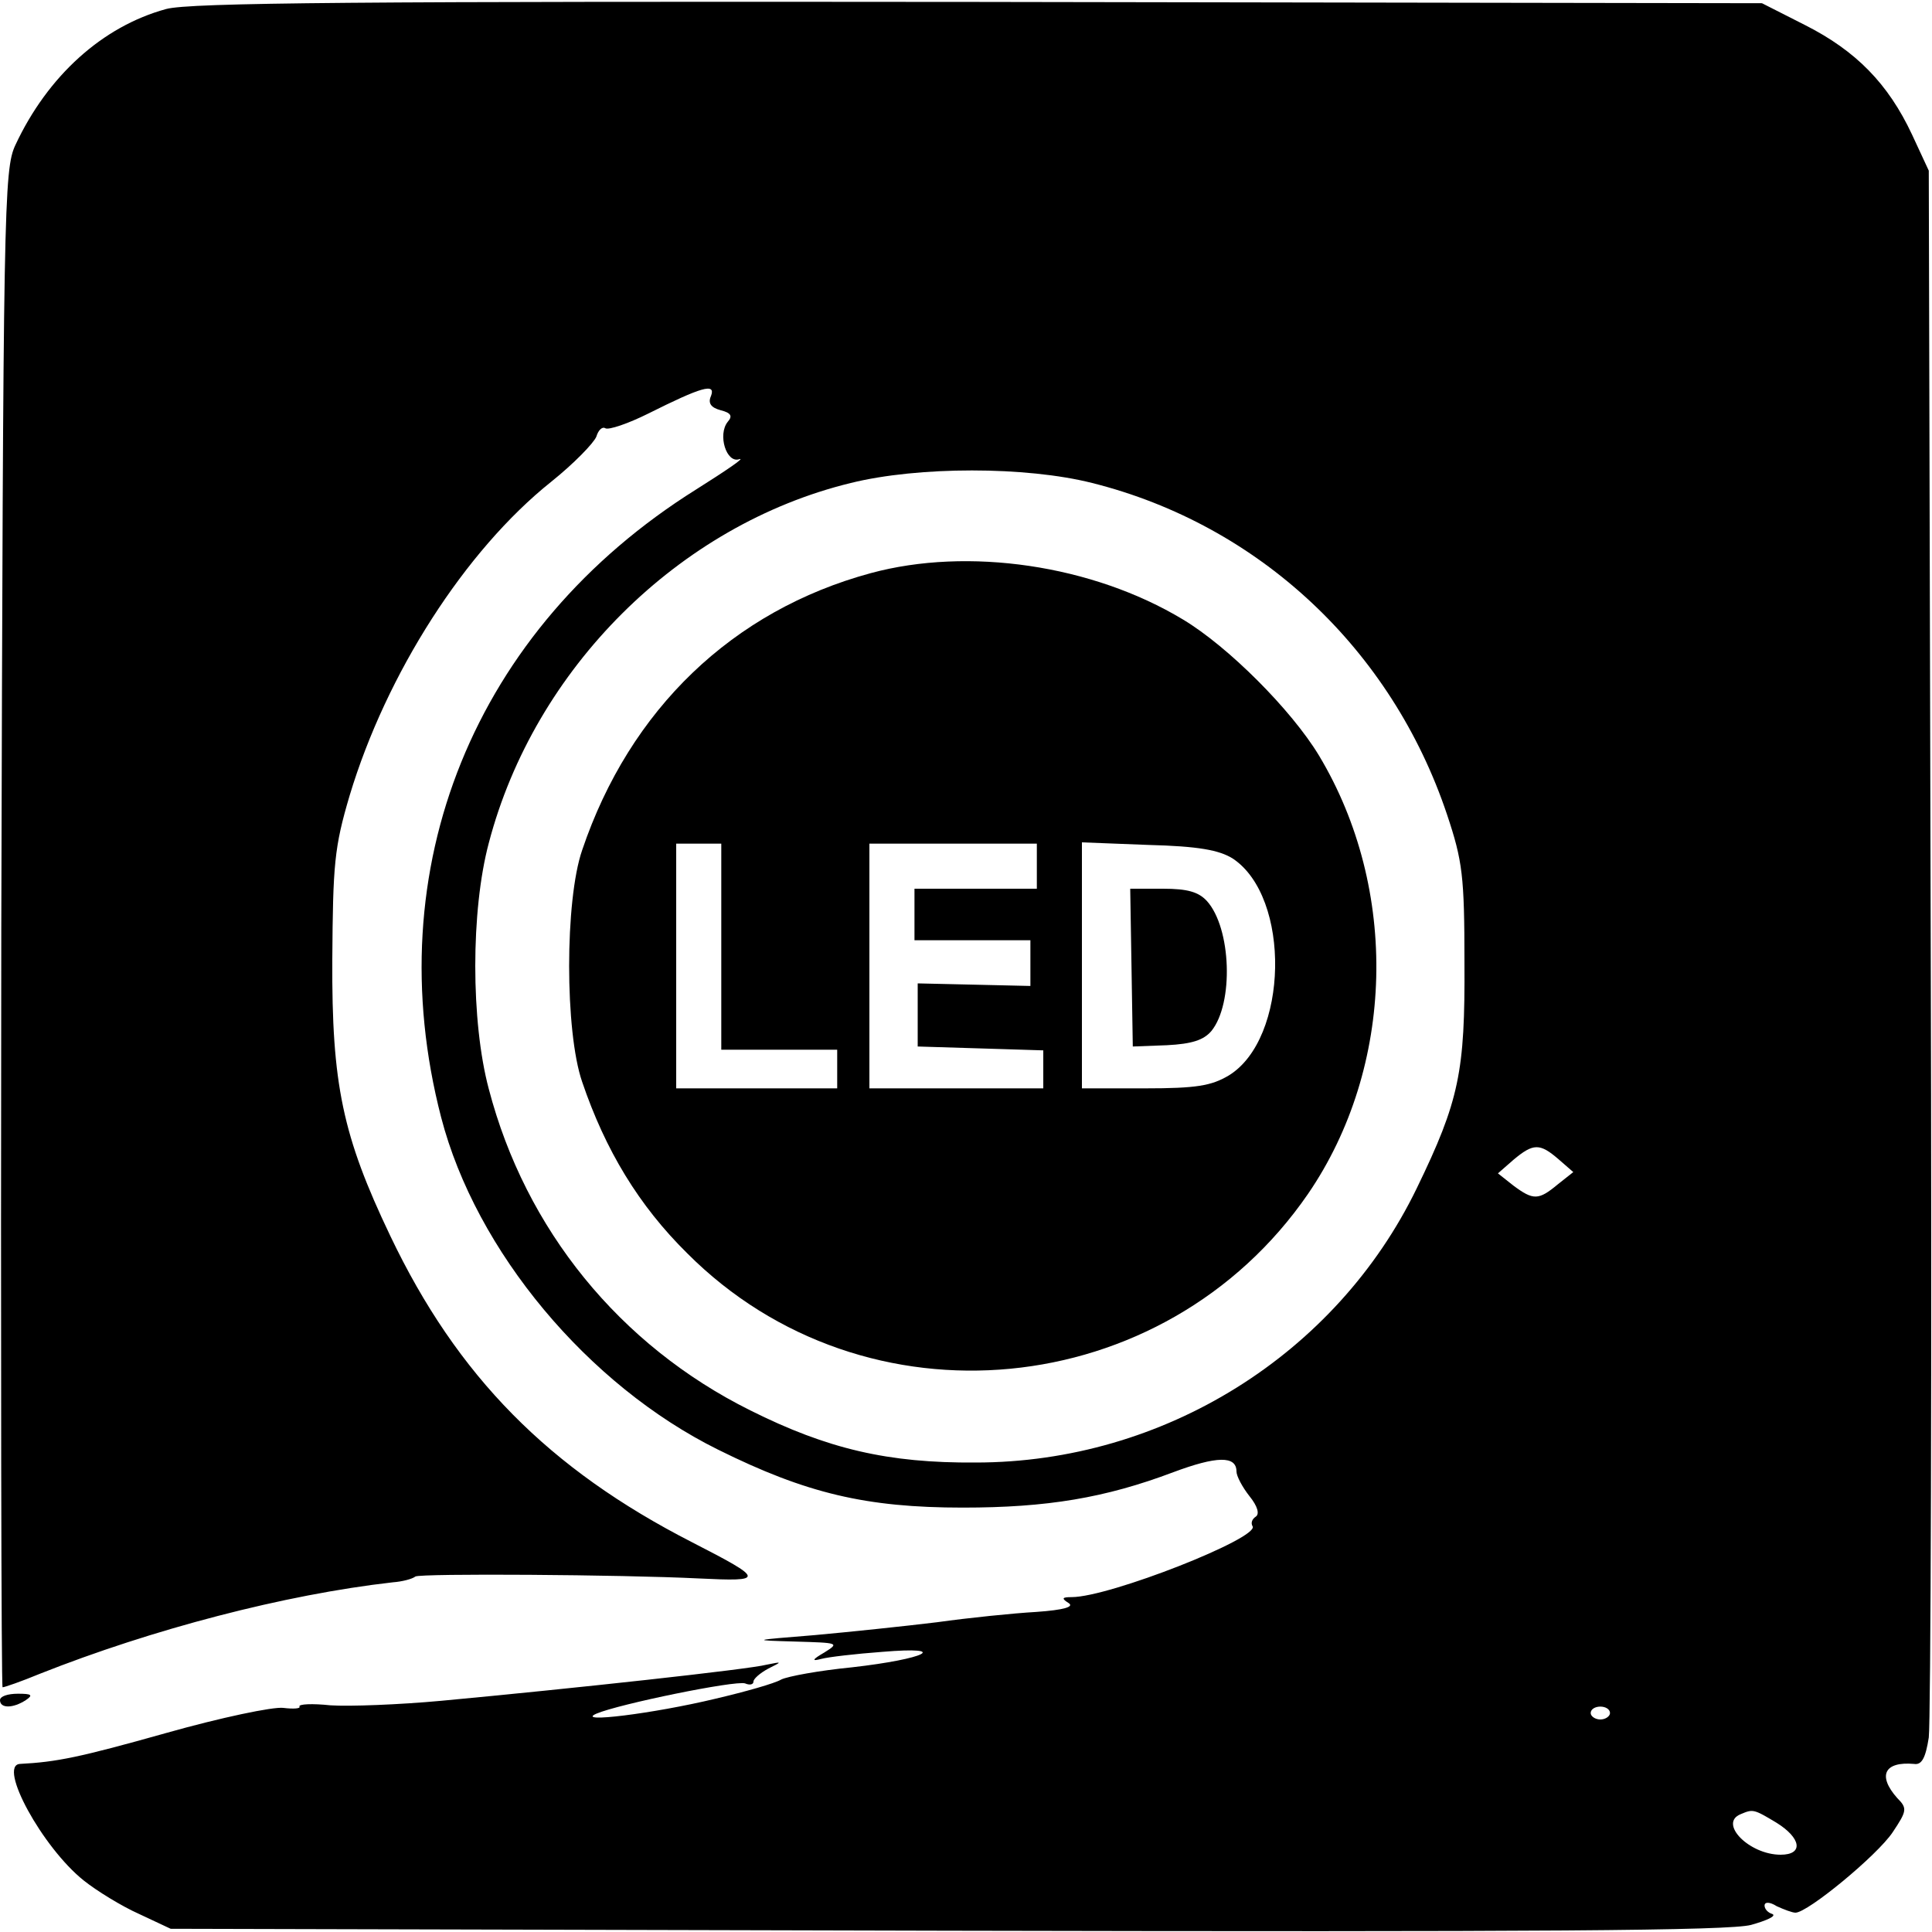
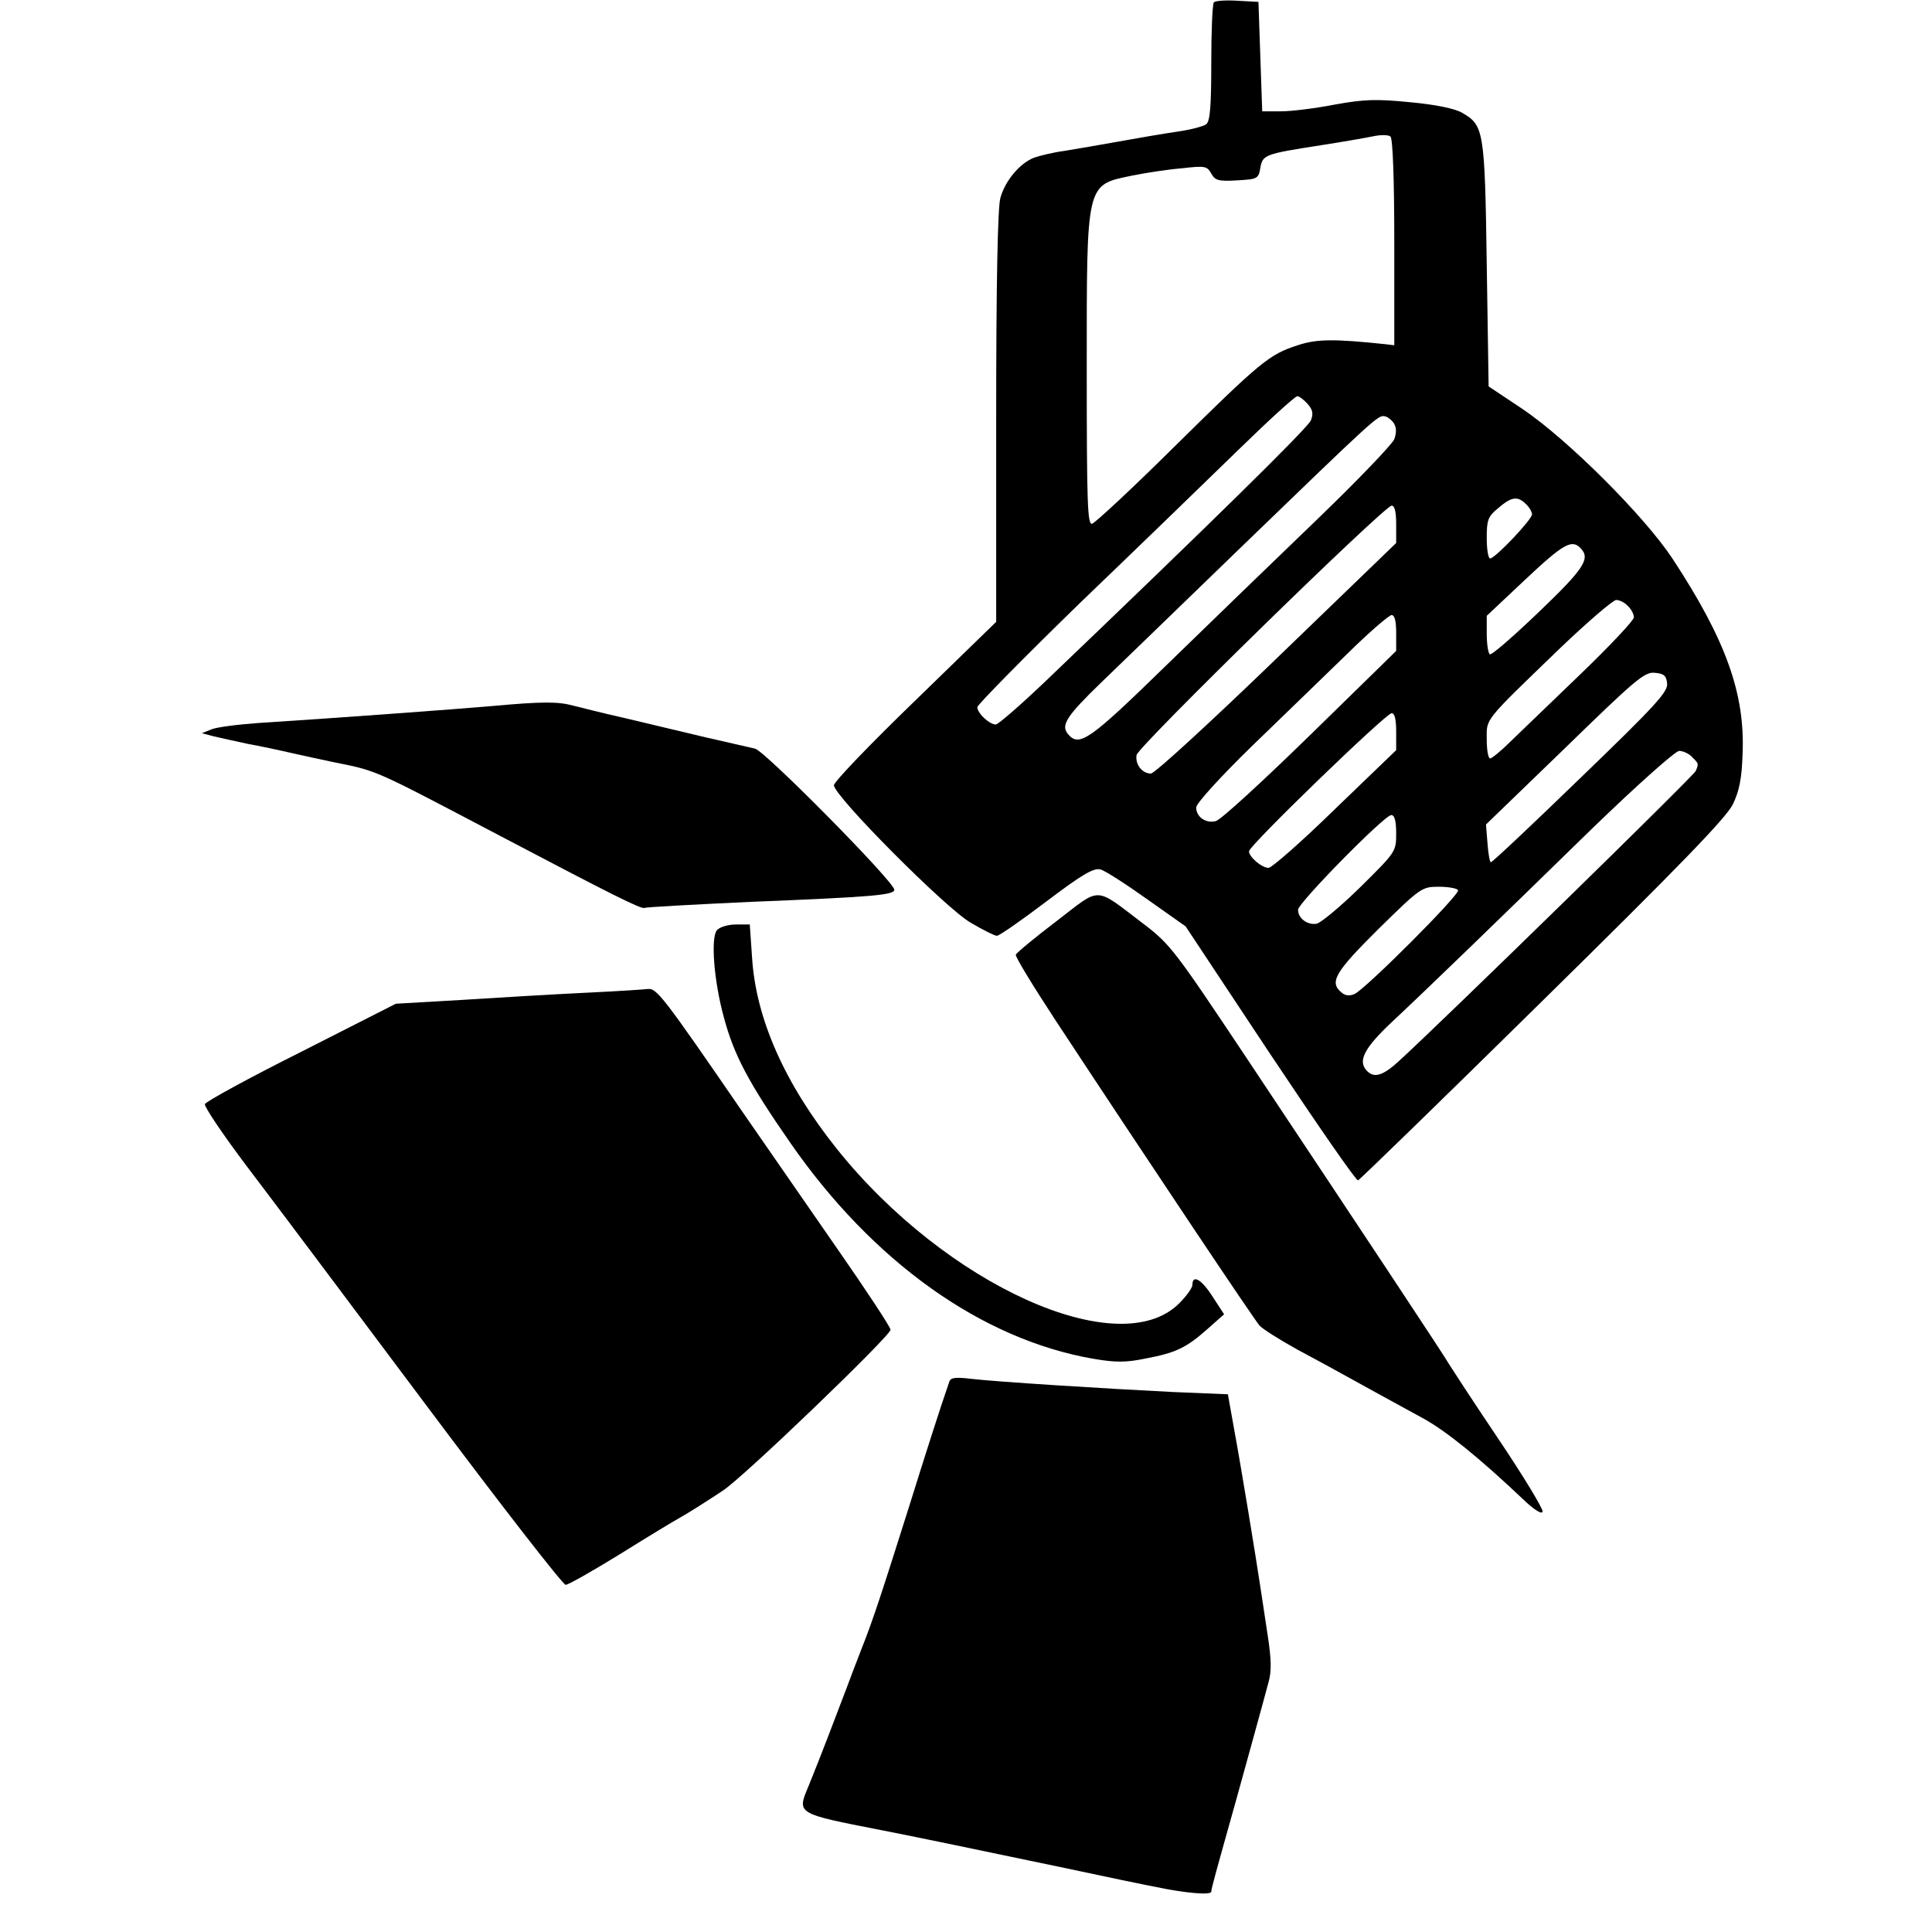
- <svg xmlns="http://www.w3.org/2000/svg" version="1.0" width="300pt" height="300pt" viewBox="0 0 300 300" preserveAspectRatio="xMidYMid meet">
-   <g transform="translate(0,300) scale(0.1,-0.1)" fill="#000000" stroke="none">
-     <path d="M258 2986 c-99 -27 -184 -104 -234 -211 -18 -38 -19 -94 -22 -1217 -1 -648 0 -1178 2 -1178 3 0 29 9 58 21 174 69 380 123 548 142 14 1 30 5 35 9 8 5 320 3 440 -3 103 -5 103 -2 -10 56 -223 114 -365 258 -469 476 -74 155 -91 235 -90 429 1 148 3 174 27 255 57 189 179 380 313 487 35 28 66 60 70 70 3 10 9 16 14 13 5 -3 35 7 67 23 82 41 105 48 97 27 -5 -11 0 -18 15 -22 16 -4 19 -9 11 -18 -16 -20 -2 -65 18 -58 10 3 -21 -18 -67 -47 -345 -216 -496 -589 -396 -975 54 -208 228 -416 430 -516 137 -68 230 -90 380 -90 131 0 221 15 327 55 67 25 98 26 98 1 0 -7 9 -24 20 -38 13 -16 16 -28 10 -32 -6 -4 -8 -10 -5 -15 11 -18 -222 -110 -281 -110 -15 0 -16 -2 -5 -9 10 -6 -7 -11 -50 -14 -35 -2 -104 -9 -154 -16 -49 -6 -135 -15 -190 -20 -99 -8 -99 -8 -30 -10 67 -2 69 -2 45 -17 -19 -11 -20 -14 -5 -10 11 3 54 8 95 11 107 9 68 -11 -47 -24 -51 -5 -100 -14 -110 -19 -10 -6 -56 -19 -103 -30 -96 -23 -218 -38 -184 -23 35 15 216 52 231 47 7 -3 13 -2 13 3 0 4 10 13 23 20 22 11 22 11 -3 6 -26 -7 -301 -37 -505 -56 -65 -6 -143 -9 -172 -7 -28 3 -50 2 -48 -2 2 -3 -9 -4 -25 -2 -16 2 -97 -15 -182 -39 -135 -38 -170 -45 -227 -48 -35 -2 35 -130 99 -181 20 -16 59 -40 86 -52 l49 -23 1205 -3 c927 -2 1215 0 1249 9 25 7 40 14 33 17 -7 2 -12 8 -12 13 0 6 8 6 19 -1 11 -5 24 -10 29 -10 19 0 127 89 151 125 22 33 23 37 7 53 -31 35 -20 57 26 53 12 -2 18 9 23 41 3 24 5 581 3 1238 l-3 1195 -26 56 c-37 79 -87 130 -166 170 l-67 34 -1215 2 c-962 1 -1226 -1 -1263 -11z m1438 -736 c259 -65 465 -258 551 -515 24 -72 27 -95 27 -230 1 -169 -8 -214 -74 -350 -125 -258 -393 -426 -685 -426 -136 -1 -230 21 -350 81 -203 101 -349 281 -406 499 -28 105 -28 277 0 382 71 271 295 494 562 559 105 26 272 26 375 0z m724 -1050 l23 -20 -24 -19 c-30 -25 -38 -25 -69 -2 l-24 19 24 21 c31 26 41 26 70 1z m80 -860 c0 -5 -7 -10 -15 -10 -8 0 -15 5 -15 10 0 6 7 10 15 10 8 0 15 -4 15 -10z m258 -170 c39 -24 43 -50 7 -50 -49 0 -97 49 -62 63 19 8 20 8 55 -13z" />
-     <path d="M1352 2110 c-214 -58 -374 -211 -448 -430 -27 -78 -27 -282 0 -360 36 -106 88 -192 163 -266 276 -277 741 -232 964 92 135 197 142 473 17 681 -43 71 -141 169 -211 211 -141 85 -334 113 -485 72z m-232 -580 l0 -160 90 0 90 0 0 -30 0 -30 -125 0 -125 0 0 190 0 190 35 0 35 0 0 -160z m490 125 l0 -35 -95 0 -95 0 0 -40 0 -40 90 0 90 0 0 -36 0 -35 -87 2 -88 2 0 -49 0 -49 98 -3 97 -3 0 -29 0 -30 -135 0 -135 0 0 190 0 190 130 0 130 0 0 -35z m304 12 c91 -60 87 -280 -6 -337 -27 -16 -50 -20 -130 -20 l-98 0 0 191 0 191 103 -4 c78 -2 110 -8 131 -21z" />
-     <path d="M1757 1498 l2 -123 53 2 c39 2 57 8 69 22 35 43 31 160 -7 202 -13 14 -30 19 -68 19 l-51 0 2 -122z" />
-     <path d="M0 360 c0 -13 20 -13 40 0 12 8 9 10 -12 10 -16 0 -28 -4 -28 -10z" />
+ <svg xmlns="http://www.w3.org/2000/svg" version="1.0" width="512pt" height="512pt" viewBox="0 0 512 512" preserveAspectRatio="xMidYMid meet">
+   <g transform="translate(0,512) scale(0.1,-0.1)" fill="#000000" stroke="none">
+     <path d="M3217 5114 c-4 -4 -7 -76 -7 -159 0 -115 -3 -155 -13 -164 -8 -6 -42 -15 -78 -20 -35 -5 -104 -17 -154 -26 -49 -9 -115 -20 -145 -25 -30 -4 -66 -13 -80 -18 -38 -15 -77 -62 -89 -107 -7 -26 -11 -223 -11 -582 l0 -541 -215 -209 c-118 -114 -215 -215 -215 -224 0 -28 295 -325 362 -364 32 -19 64 -35 70 -35 6 0 65 41 131 91 94 71 124 89 143 85 12 -3 68 -39 124 -79 l102 -72 224 -338 c124 -186 228 -337 233 -335 5 2 225 216 489 476 361 355 486 484 504 520 17 35 24 68 26 134 7 159 -44 302 -186 518 -74 112 -277 315 -397 396 l-90 60 -5 325 c-5 355 -8 367 -65 400 -18 11 -71 22 -137 28 -90 9 -122 8 -200 -6 -51 -10 -115 -18 -143 -18 l-50 0 -5 145 -5 145 -55 3 c-31 2 -59 0 -63 -4z m478 -637 l0 -272 -25 3 c-134 14 -180 14 -231 -3 -75 -24 -98 -43 -327 -269 -112 -111 -210 -202 -218 -204 -12 -3 -14 54 -14 408 0 502 -3 489 122 515 35 7 93 16 130 19 61 7 67 6 78 -14 10 -18 19 -21 68 -18 54 3 57 4 62 33 6 35 12 37 160 60 58 9 121 20 140 24 19 4 40 4 45 -1 6 -6 10 -112 10 -281z m-230 -427 c14 -16 16 -26 9 -44 -8 -20 -273 -280 -705 -693 -65 -62 -124 -113 -130 -113 -17 0 -49 30 -49 46 0 6 123 131 272 276 150 144 339 327 420 406 80 78 150 142 156 142 5 0 17 -9 27 -20z m229 -52 c7 -11 7 -25 1 -42 -6 -14 -98 -110 -205 -213 -107 -103 -286 -276 -398 -385 -206 -201 -232 -219 -262 -183 -19 23 -4 47 88 136 48 46 213 206 367 355 358 346 367 354 384 351 8 -1 19 -10 25 -19z m350 -214 c9 -8 16 -21 16 -27 0 -14 -98 -117 -111 -117 -5 0 -9 24 -9 54 0 48 3 57 31 80 35 30 51 32 73 10z m-344 -53 l0 -50 -316 -305 c-174 -168 -324 -306 -334 -306 -23 0 -42 24 -38 49 3 22 656 660 676 661 8 0 12 -16 12 -49z m488 -63 c28 -28 11 -54 -110 -170 -67 -64 -125 -115 -130 -112 -4 3 -8 27 -8 54 l0 48 102 96 c101 95 123 107 146 84z m126 -154 c9 -8 16 -22 16 -30 0 -8 -64 -76 -142 -151 -79 -76 -163 -157 -187 -180 -24 -24 -48 -43 -52 -43 -5 0 -9 22 -9 50 0 57 -11 44 191 239 75 72 144 131 152 131 9 0 23 -7 31 -16z m-614 -71 l0 -48 -227 -222 c-126 -123 -238 -226 -251 -229 -26 -7 -52 11 -52 36 0 11 65 82 147 162 82 79 195 189 253 245 58 57 111 103 118 103 8 0 12 -16 12 -47z m718 -134 c3 -22 -30 -58 -229 -250 -127 -123 -234 -224 -238 -224 -3 0 -7 23 -9 50 l-4 50 209 202 c185 180 211 203 238 200 24 -2 31 -7 33 -28z m-718 -128 l0 -49 -162 -156 c-88 -86 -168 -156 -176 -156 -18 0 -52 29 -52 44 0 15 362 365 378 366 8 0 12 -16 12 -49z m784 -67 c18 -18 18 -17 10 -37 -5 -13 -683 -675 -789 -771 -43 -39 -66 -44 -85 -21 -21 25 -3 59 67 125 92 86 275 263 531 513 122 118 222 207 232 207 10 0 26 -7 34 -16z m-784 -203 c0 -48 -1 -49 -95 -142 -53 -52 -105 -95 -116 -97 -24 -4 -49 14 -49 37 0 18 229 251 247 251 9 0 13 -16 13 -49z m164 -150 c7 -10 -244 -261 -274 -275 -13 -6 -25 -5 -35 4 -33 27 -17 54 98 168 112 110 115 112 160 112 25 0 48 -4 51 -9z" />
+     <path d="M1305 3249 c-90 -8 -430 -33 -620 -45 -55 -4 -111 -11 -125 -17 l-25 -10 30 -8 c17 -4 57 -13 90 -20 33 -6 85 -17 115 -24 30 -7 82 -18 115 -25 118 -24 101 -17 440 -195 291 -153 376 -196 383 -191 4 2 131 9 282 16 322 13 380 18 380 32 0 21 -343 368 -369 374 -14 3 -73 17 -131 30 -58 14 -152 36 -210 50 -58 13 -121 29 -141 34 -40 11 -82 11 -214 -1z" />
+     <path d="M2800 2679 c-58 -44 -106 -84 -108 -89 -2 -5 45 -82 104 -172 258 -392 527 -794 542 -811 8 -9 54 -38 101 -64 47 -25 100 -54 116 -63 43 -24 140 -77 215 -118 61 -33 151 -106 265 -214 30 -29 51 -42 53 -34 2 7 -52 96 -120 197 -68 101 -125 189 -128 194 -5 11 -209 319 -535 809 -192 288 -203 303 -275 358 -132 100 -110 99 -230 7z" />
+     <path d="M1900 2655 c-17 -20 -8 -135 18 -230 27 -101 65 -173 176 -333 219 -316 508 -522 804 -573 59 -10 86 -10 139 1 80 15 108 29 164 79 l43 38 -30 46 c-29 46 -54 61 -54 32 0 -8 -16 -30 -35 -49 -159 -159 -618 48 -907 409 -139 174 -215 346 -225 508 l-6 87 -37 0 c-21 0 -43 -7 -50 -15z" />
+     <path d="M1550 2489 c-85 -4 -233 -13 -328 -19 l-173 -10 -250 -127 c-138 -69 -253 -132 -256 -139 -2 -7 48 -81 112 -166 64 -84 277 -368 473 -630 196 -262 363 -477 371 -478 7 0 72 37 145 82 72 45 140 86 151 92 11 6 34 20 50 30 17 11 49 31 71 46 52 33 444 410 444 426 0 7 -64 104 -142 216 -77 111 -189 273 -248 358 -215 313 -230 332 -254 329 -6 -1 -81 -6 -166 -10z" />
+     <path d="M2516 1459 c-24 -69 -63 -191 -106 -329 -72 -228 -97 -305 -127 -380 -14 -36 -32 -83 -40 -105 -26 -67 -33 -88 -73 -190 -4 -11 -17 -42 -28 -70 -30 -72 -32 -71 193 -115 53 -10 247 -50 485 -100 107 -23 218 -46 245 -51 76 -16 145 -22 145 -12 0 8 13 54 66 243 28 101 72 260 86 313 8 28 7 61 -2 120 -7 45 -16 105 -20 132 -12 80 -50 312 -69 415 l-17 95 -145 6 c-181 9 -467 27 -536 35 -40 5 -54 3 -57 -7z" />
  </g>
</svg>
